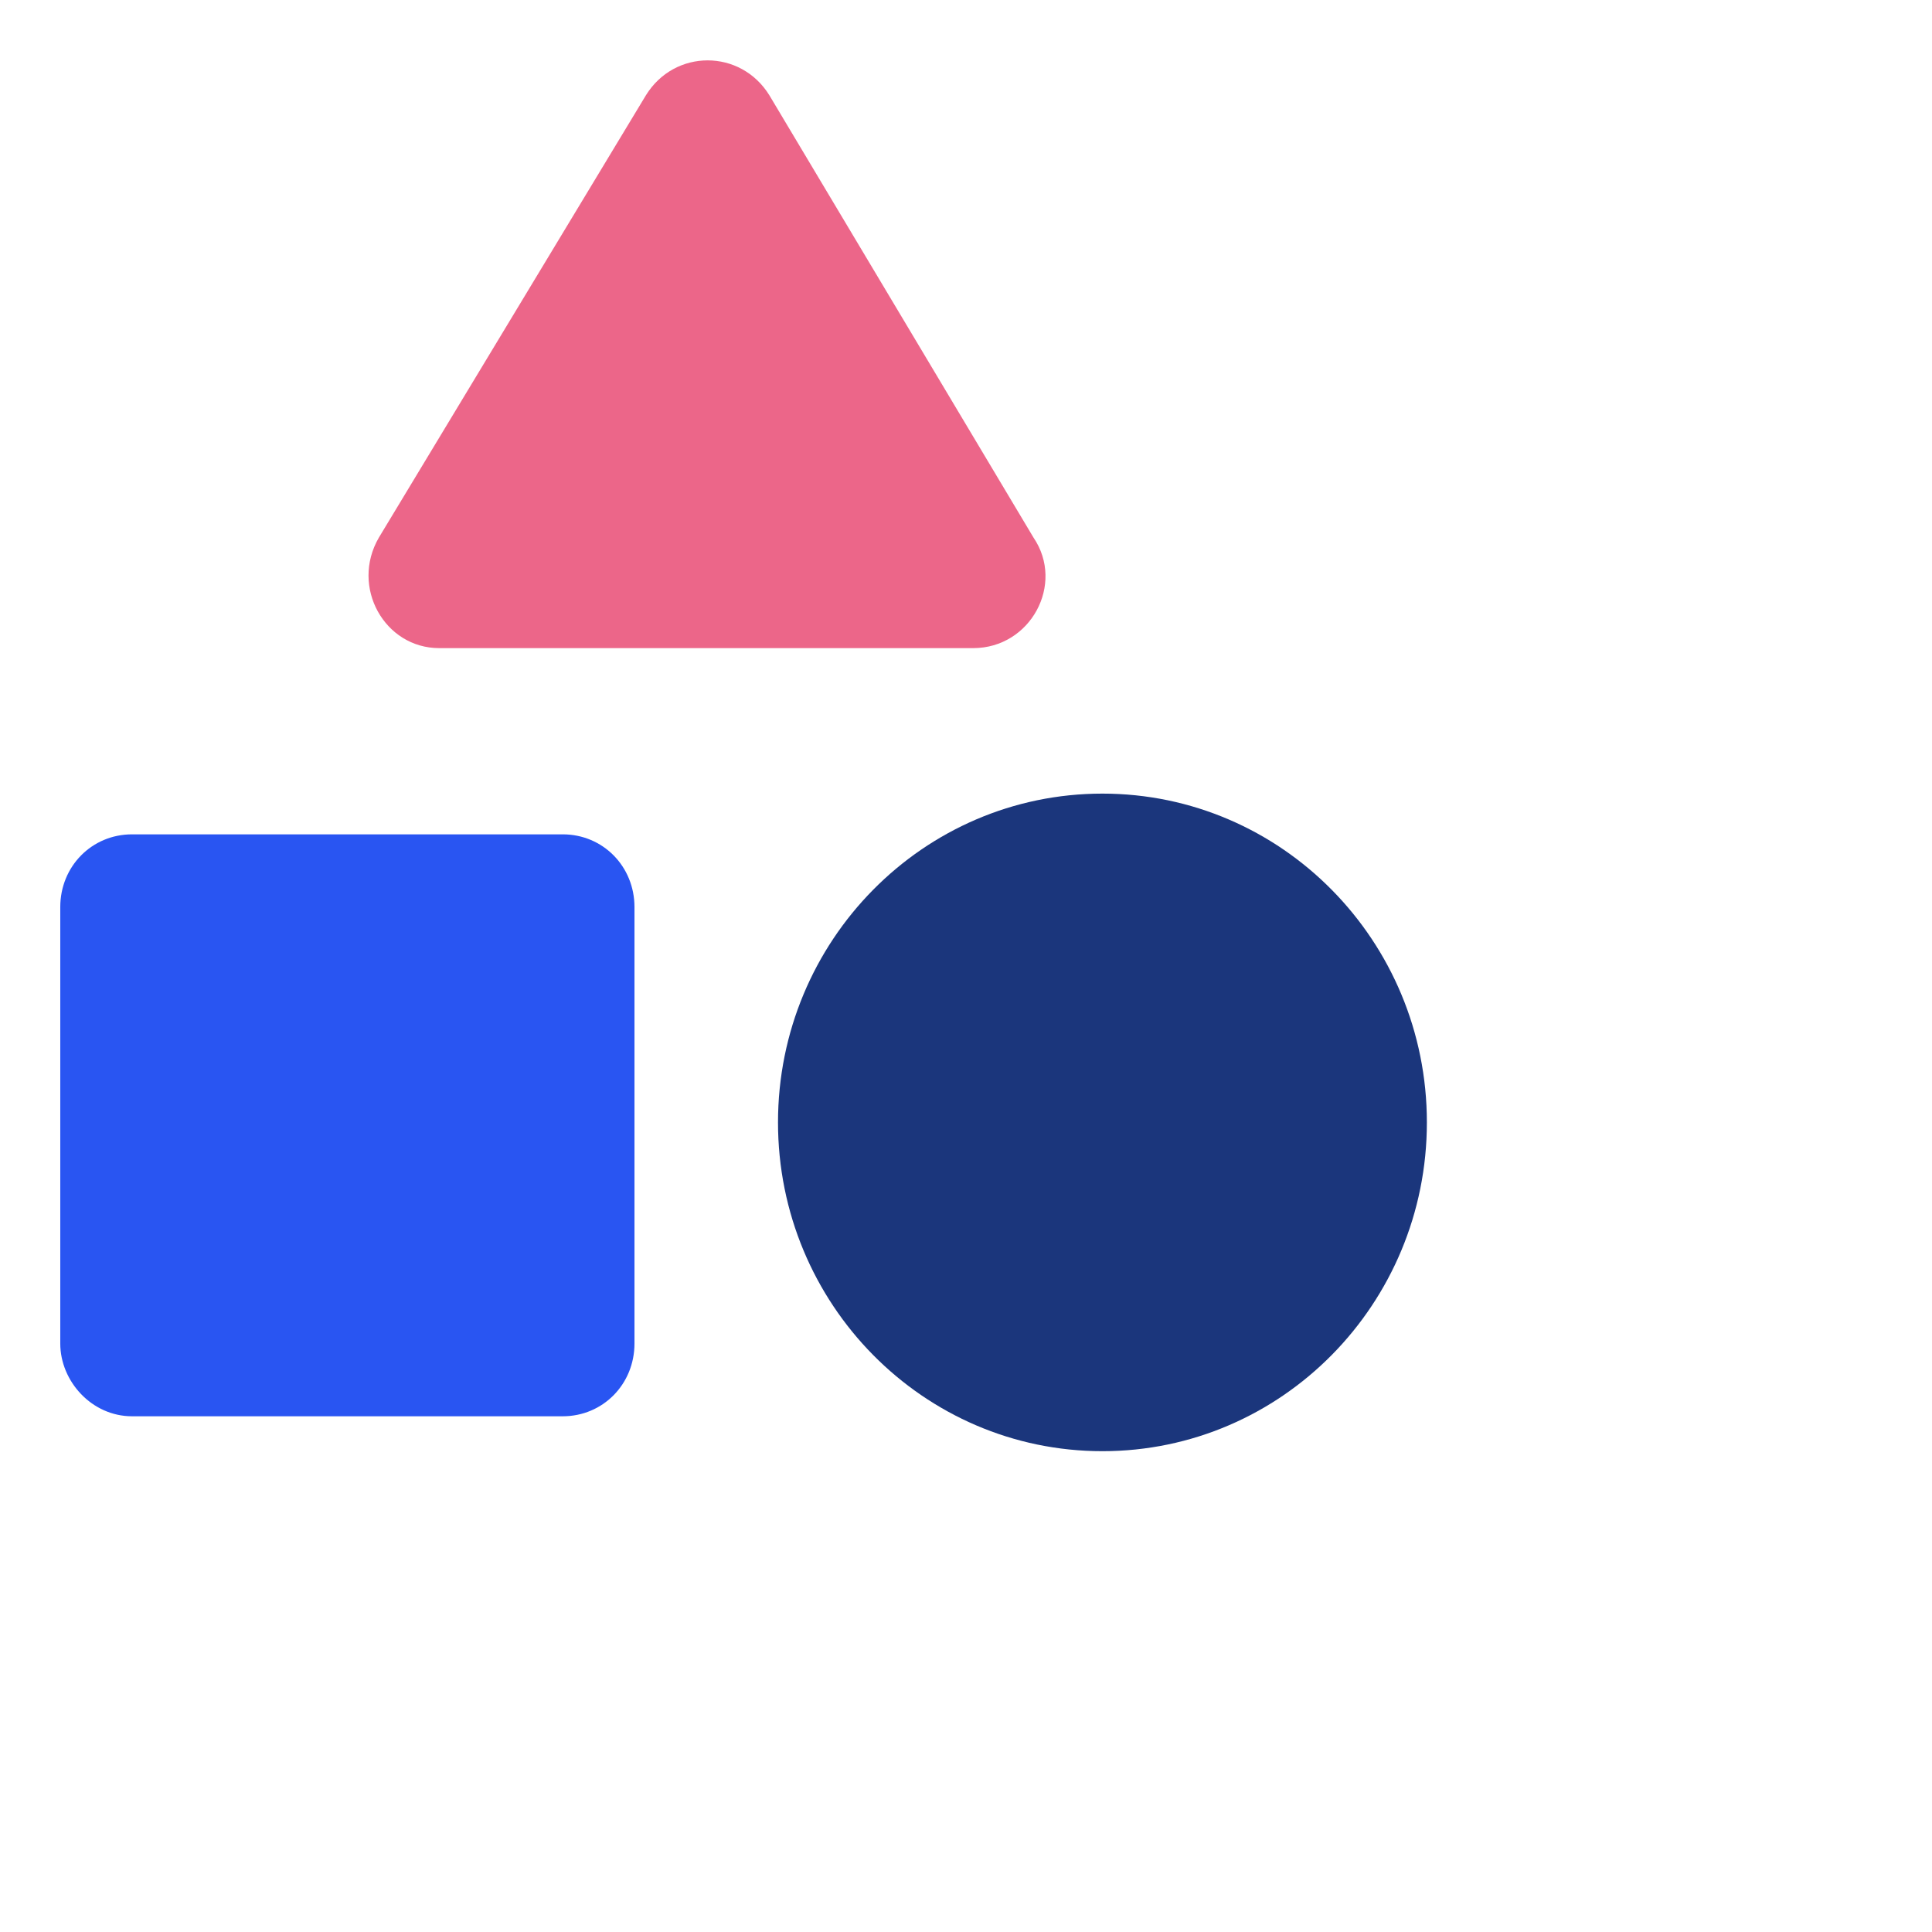
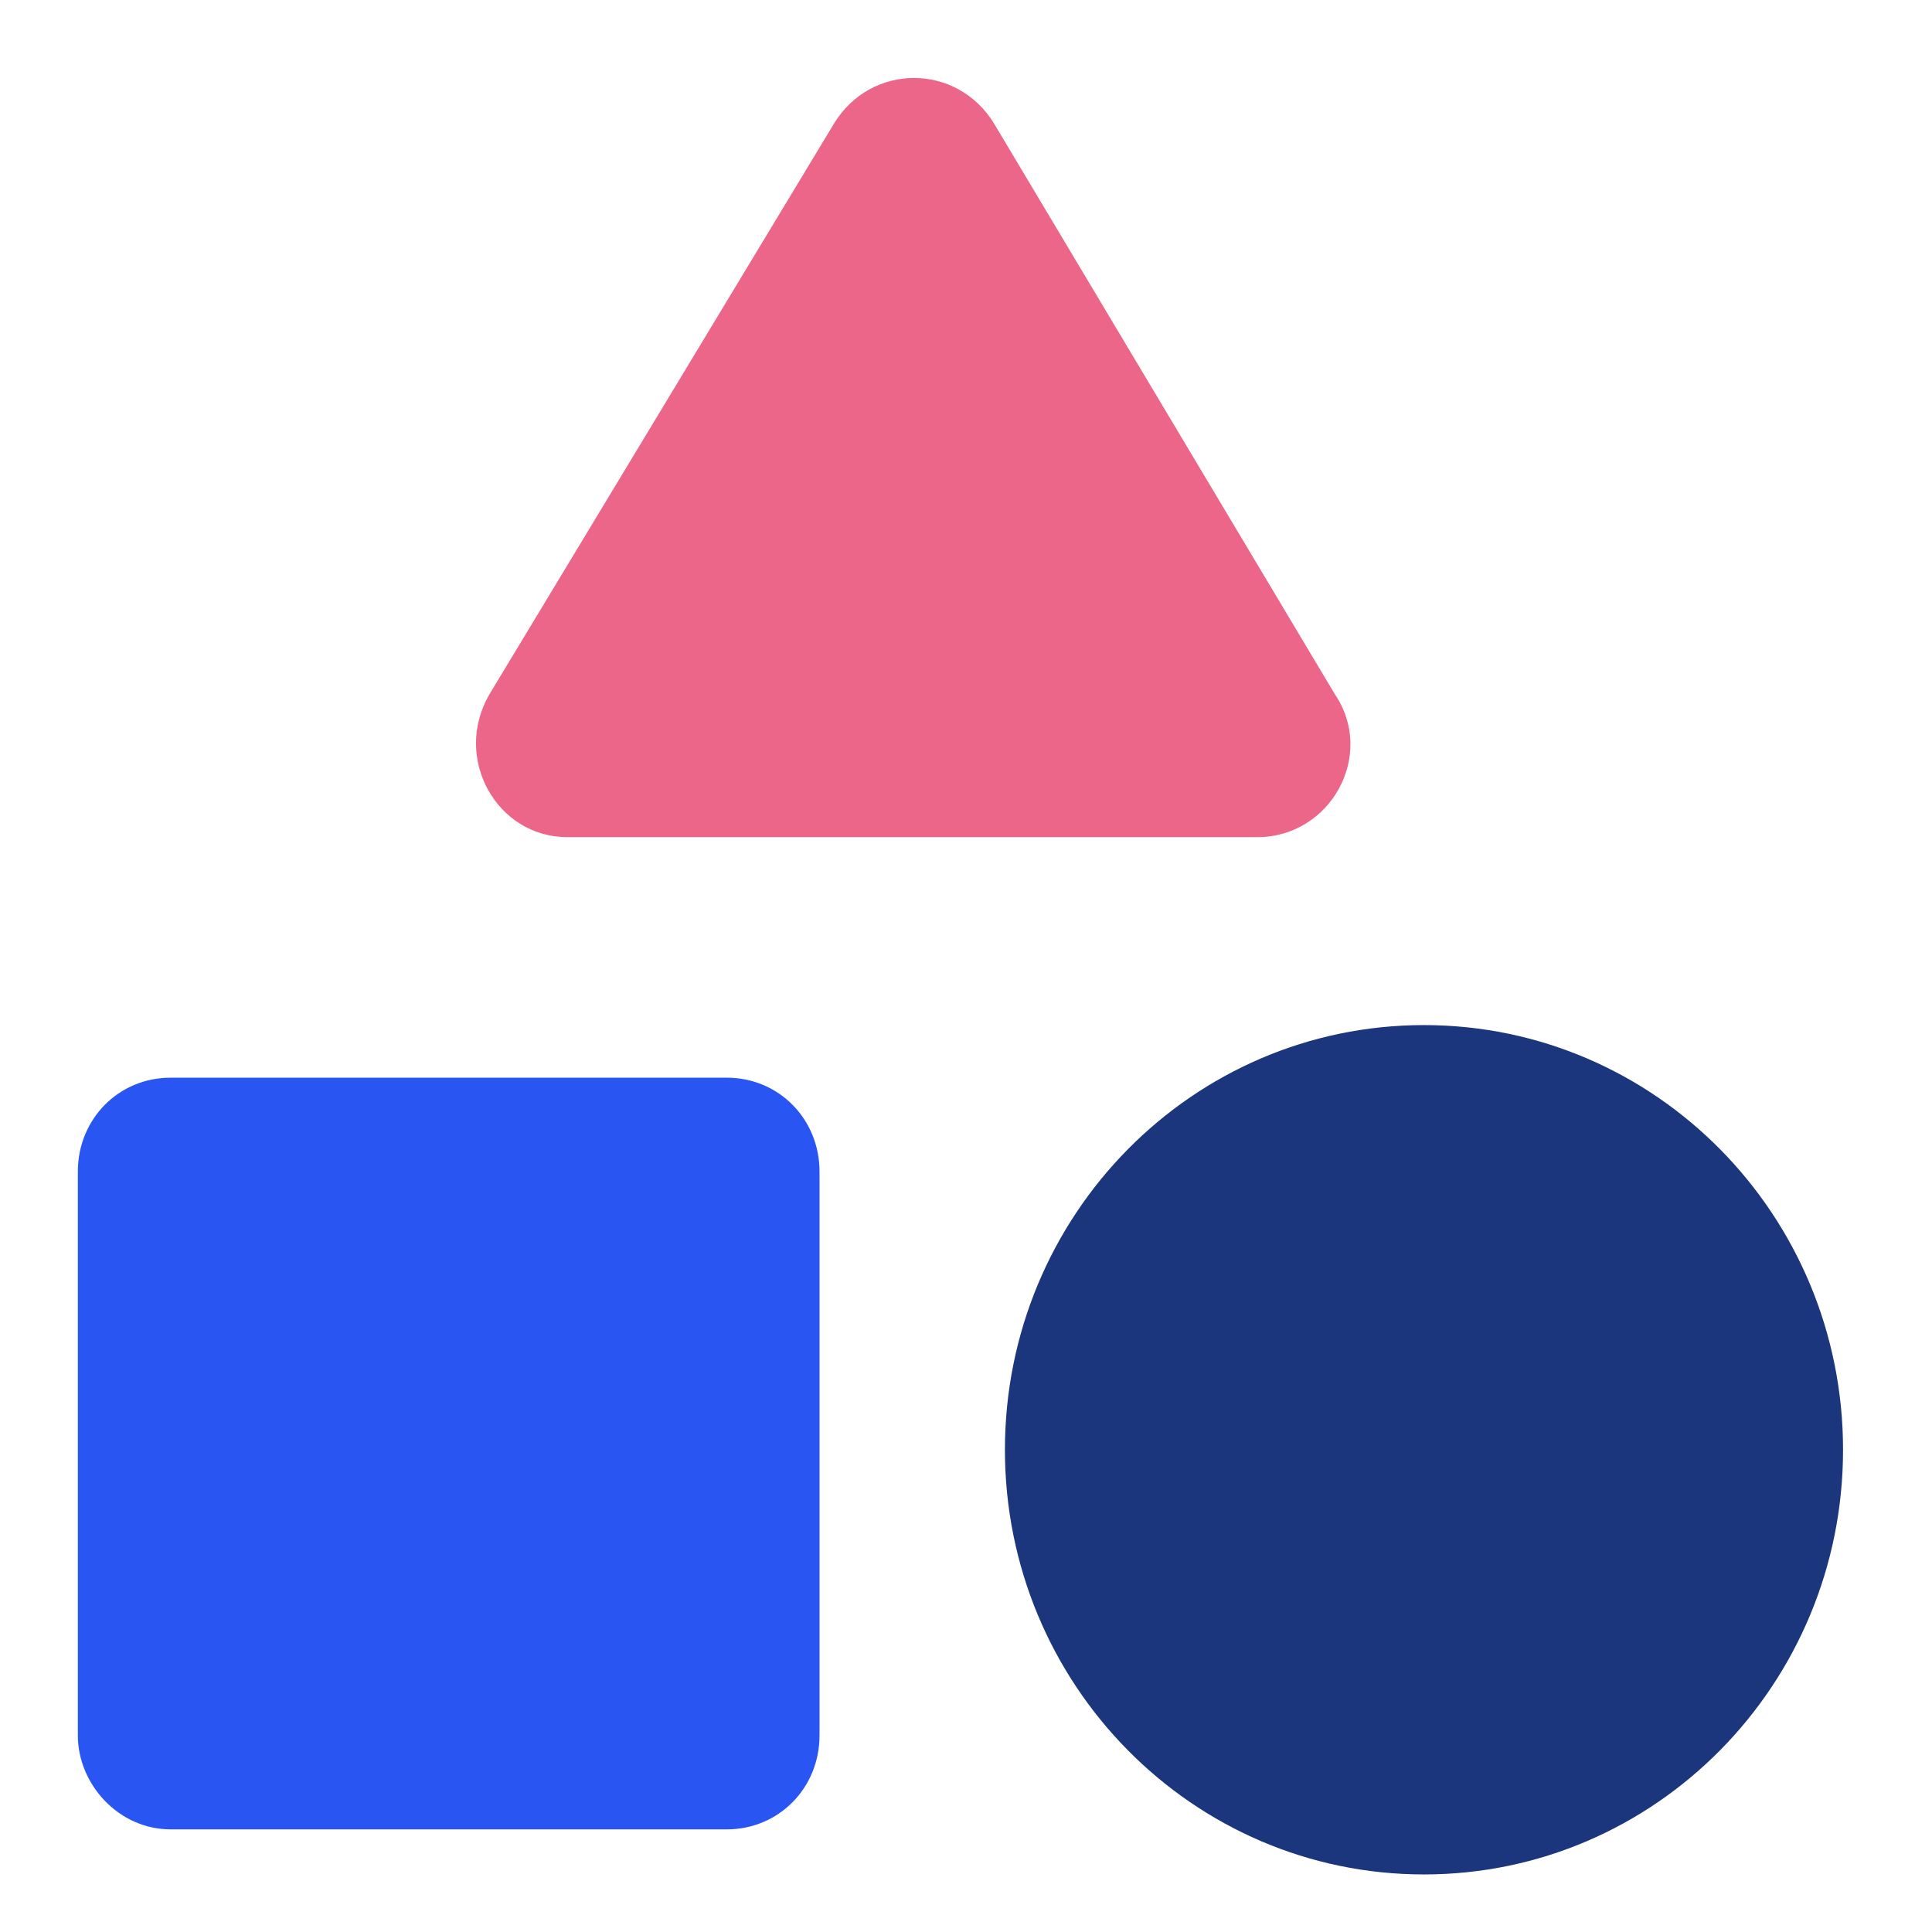
- <svg xmlns="http://www.w3.org/2000/svg" width="62" height="62" viewBox="0 0 62 62" fill="none">
+ <svg xmlns="http://www.w3.org/2000/svg" width="48" height="48" viewBox="0 0 48 48" fill="none">
  <path d="M20.728 3.058L12.159 17.251C11.237 18.838 12.343 20.799 14.094 20.799H31.231C33.074 20.799 34.18 18.745 33.166 17.251L24.69 3.058C23.768 1.564 21.649 1.564 20.728 3.058Z" fill="#EC6689" />
  <path d="M35.378 46.57C41.129 46.57 45.79 41.846 45.79 36.019C45.79 30.192 41.129 25.468 35.378 25.468C29.628 25.468 24.967 30.192 24.967 36.019C24.967 41.846 29.628 46.57 35.378 46.57Z" fill="#1B367C" />
  <path d="M4.237 45.45H18.058C19.348 45.45 20.361 44.422 20.361 43.115V29.109C20.361 27.802 19.348 26.775 18.058 26.775H4.237C2.947 26.775 1.934 27.802 1.934 29.109V43.115C1.934 44.329 2.947 45.45 4.237 45.45Z" fill="#2955F2" />
</svg>
